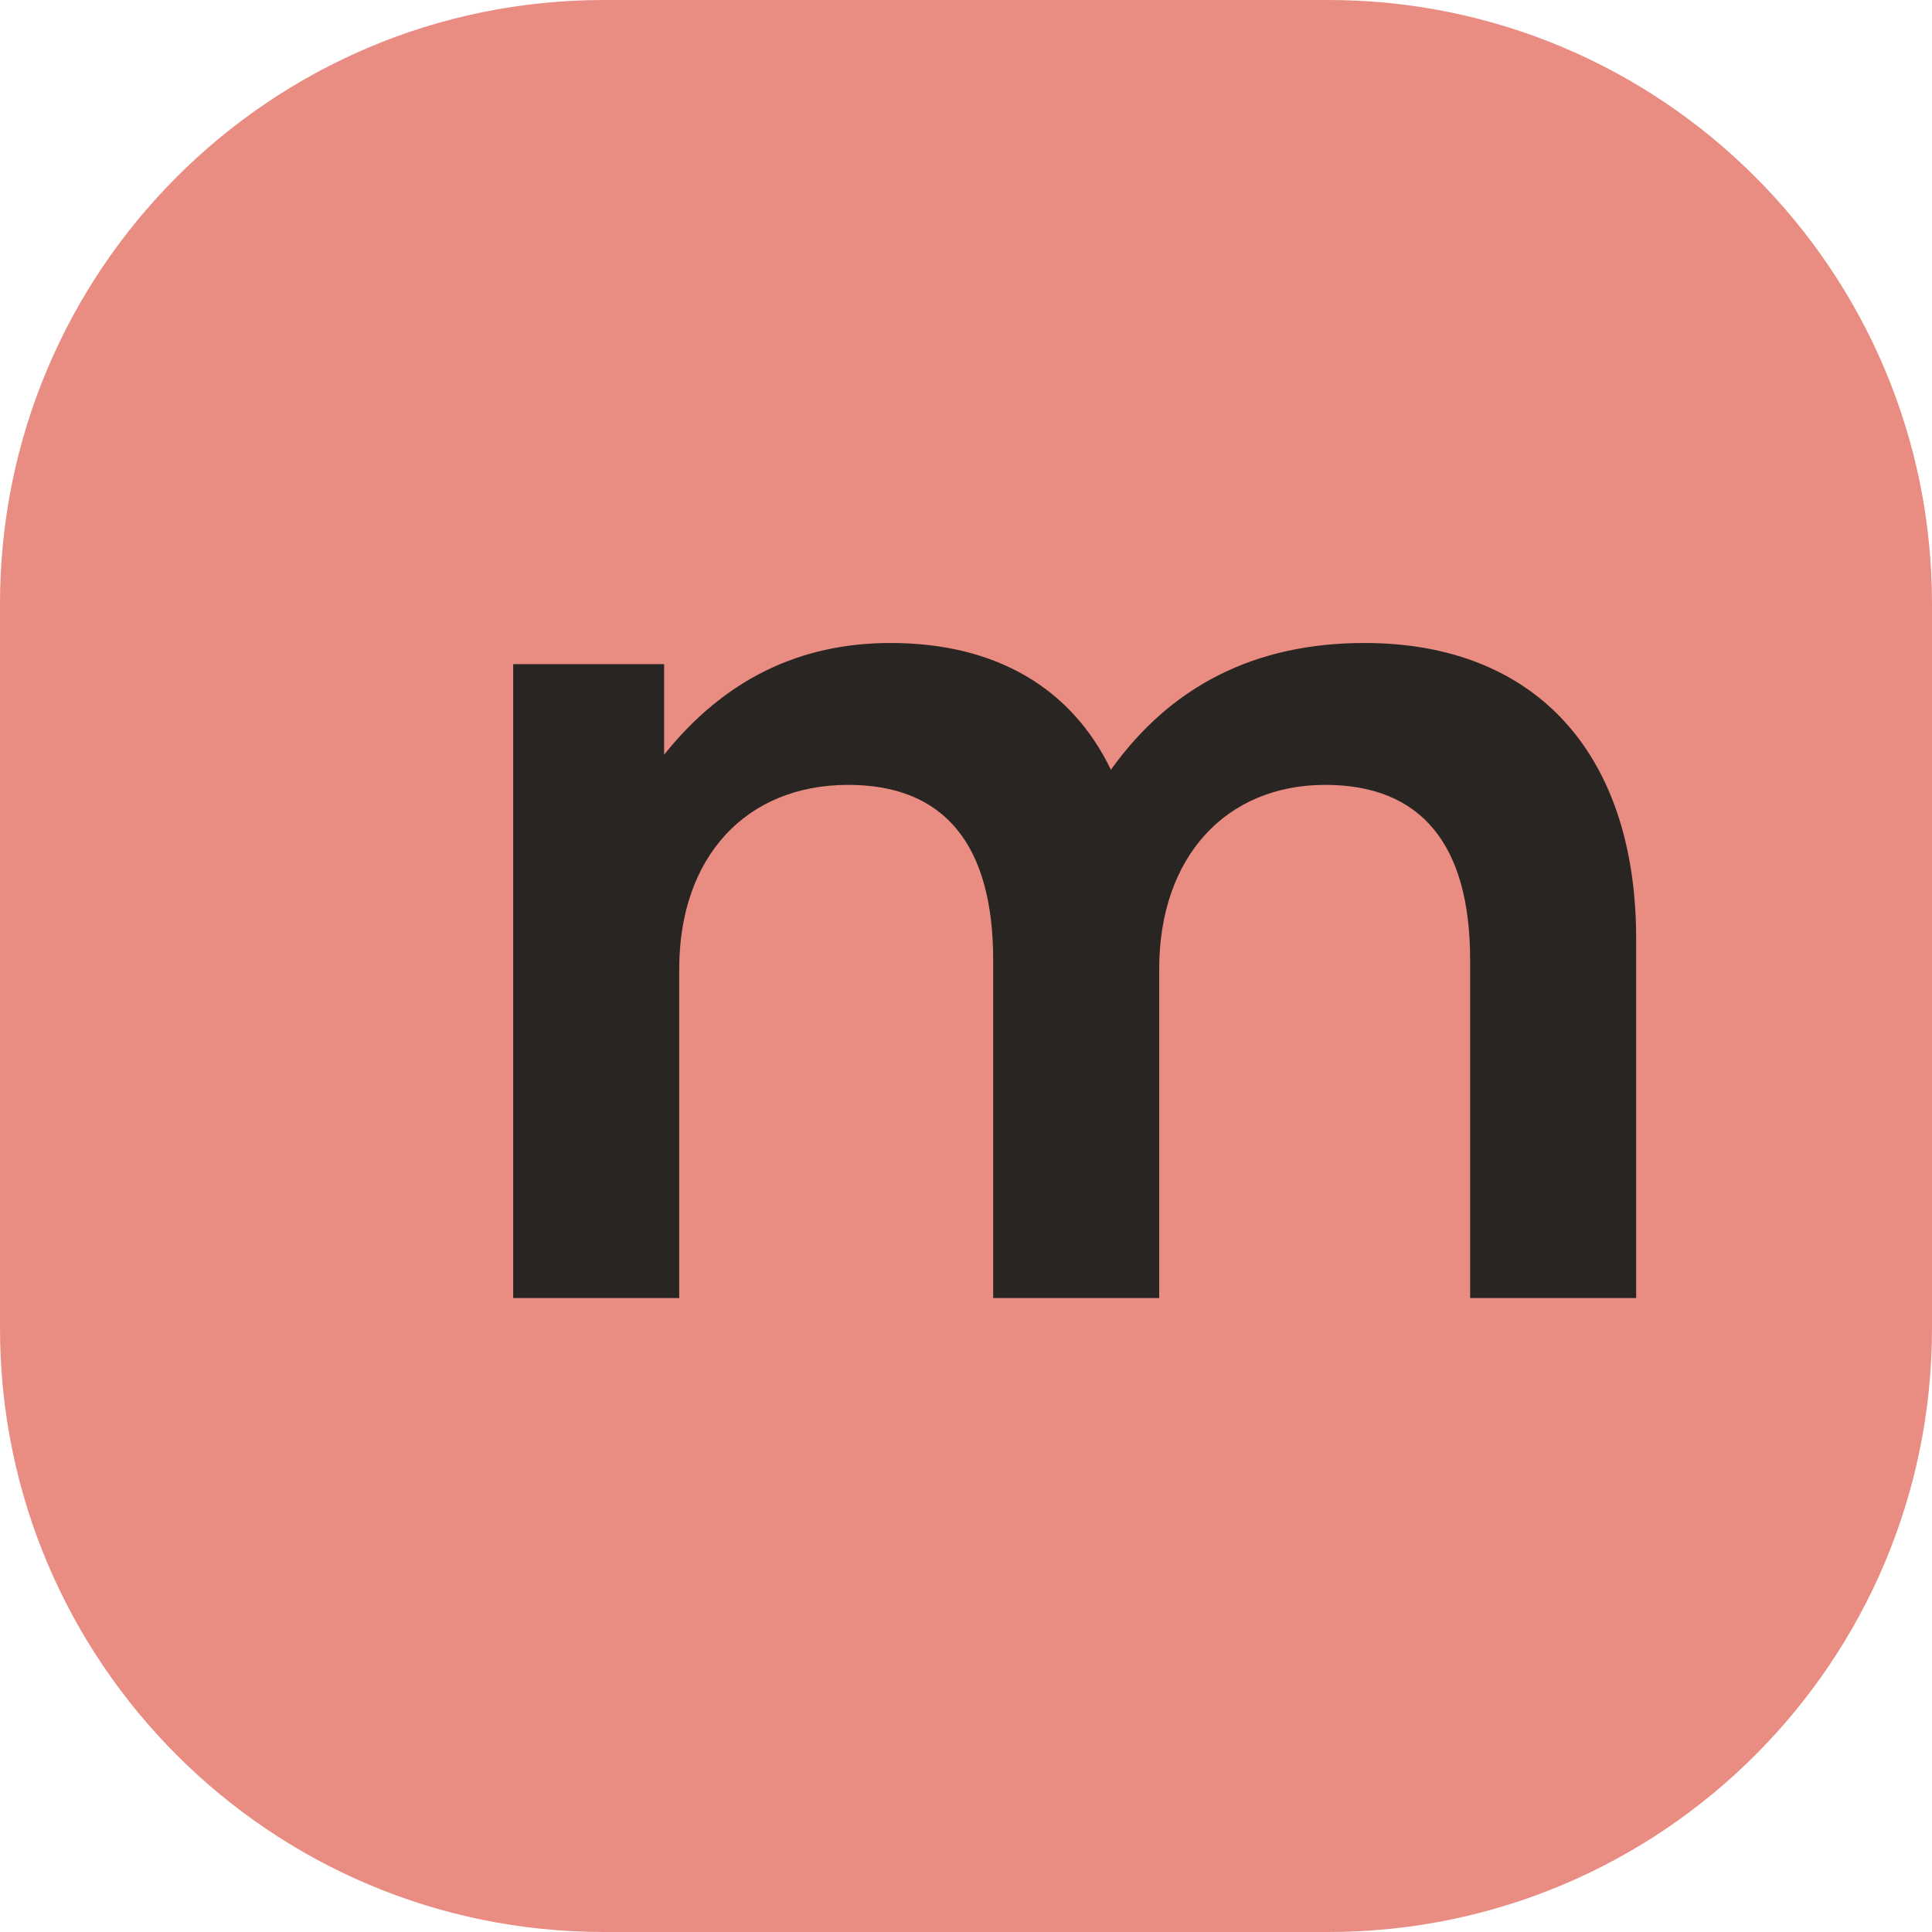
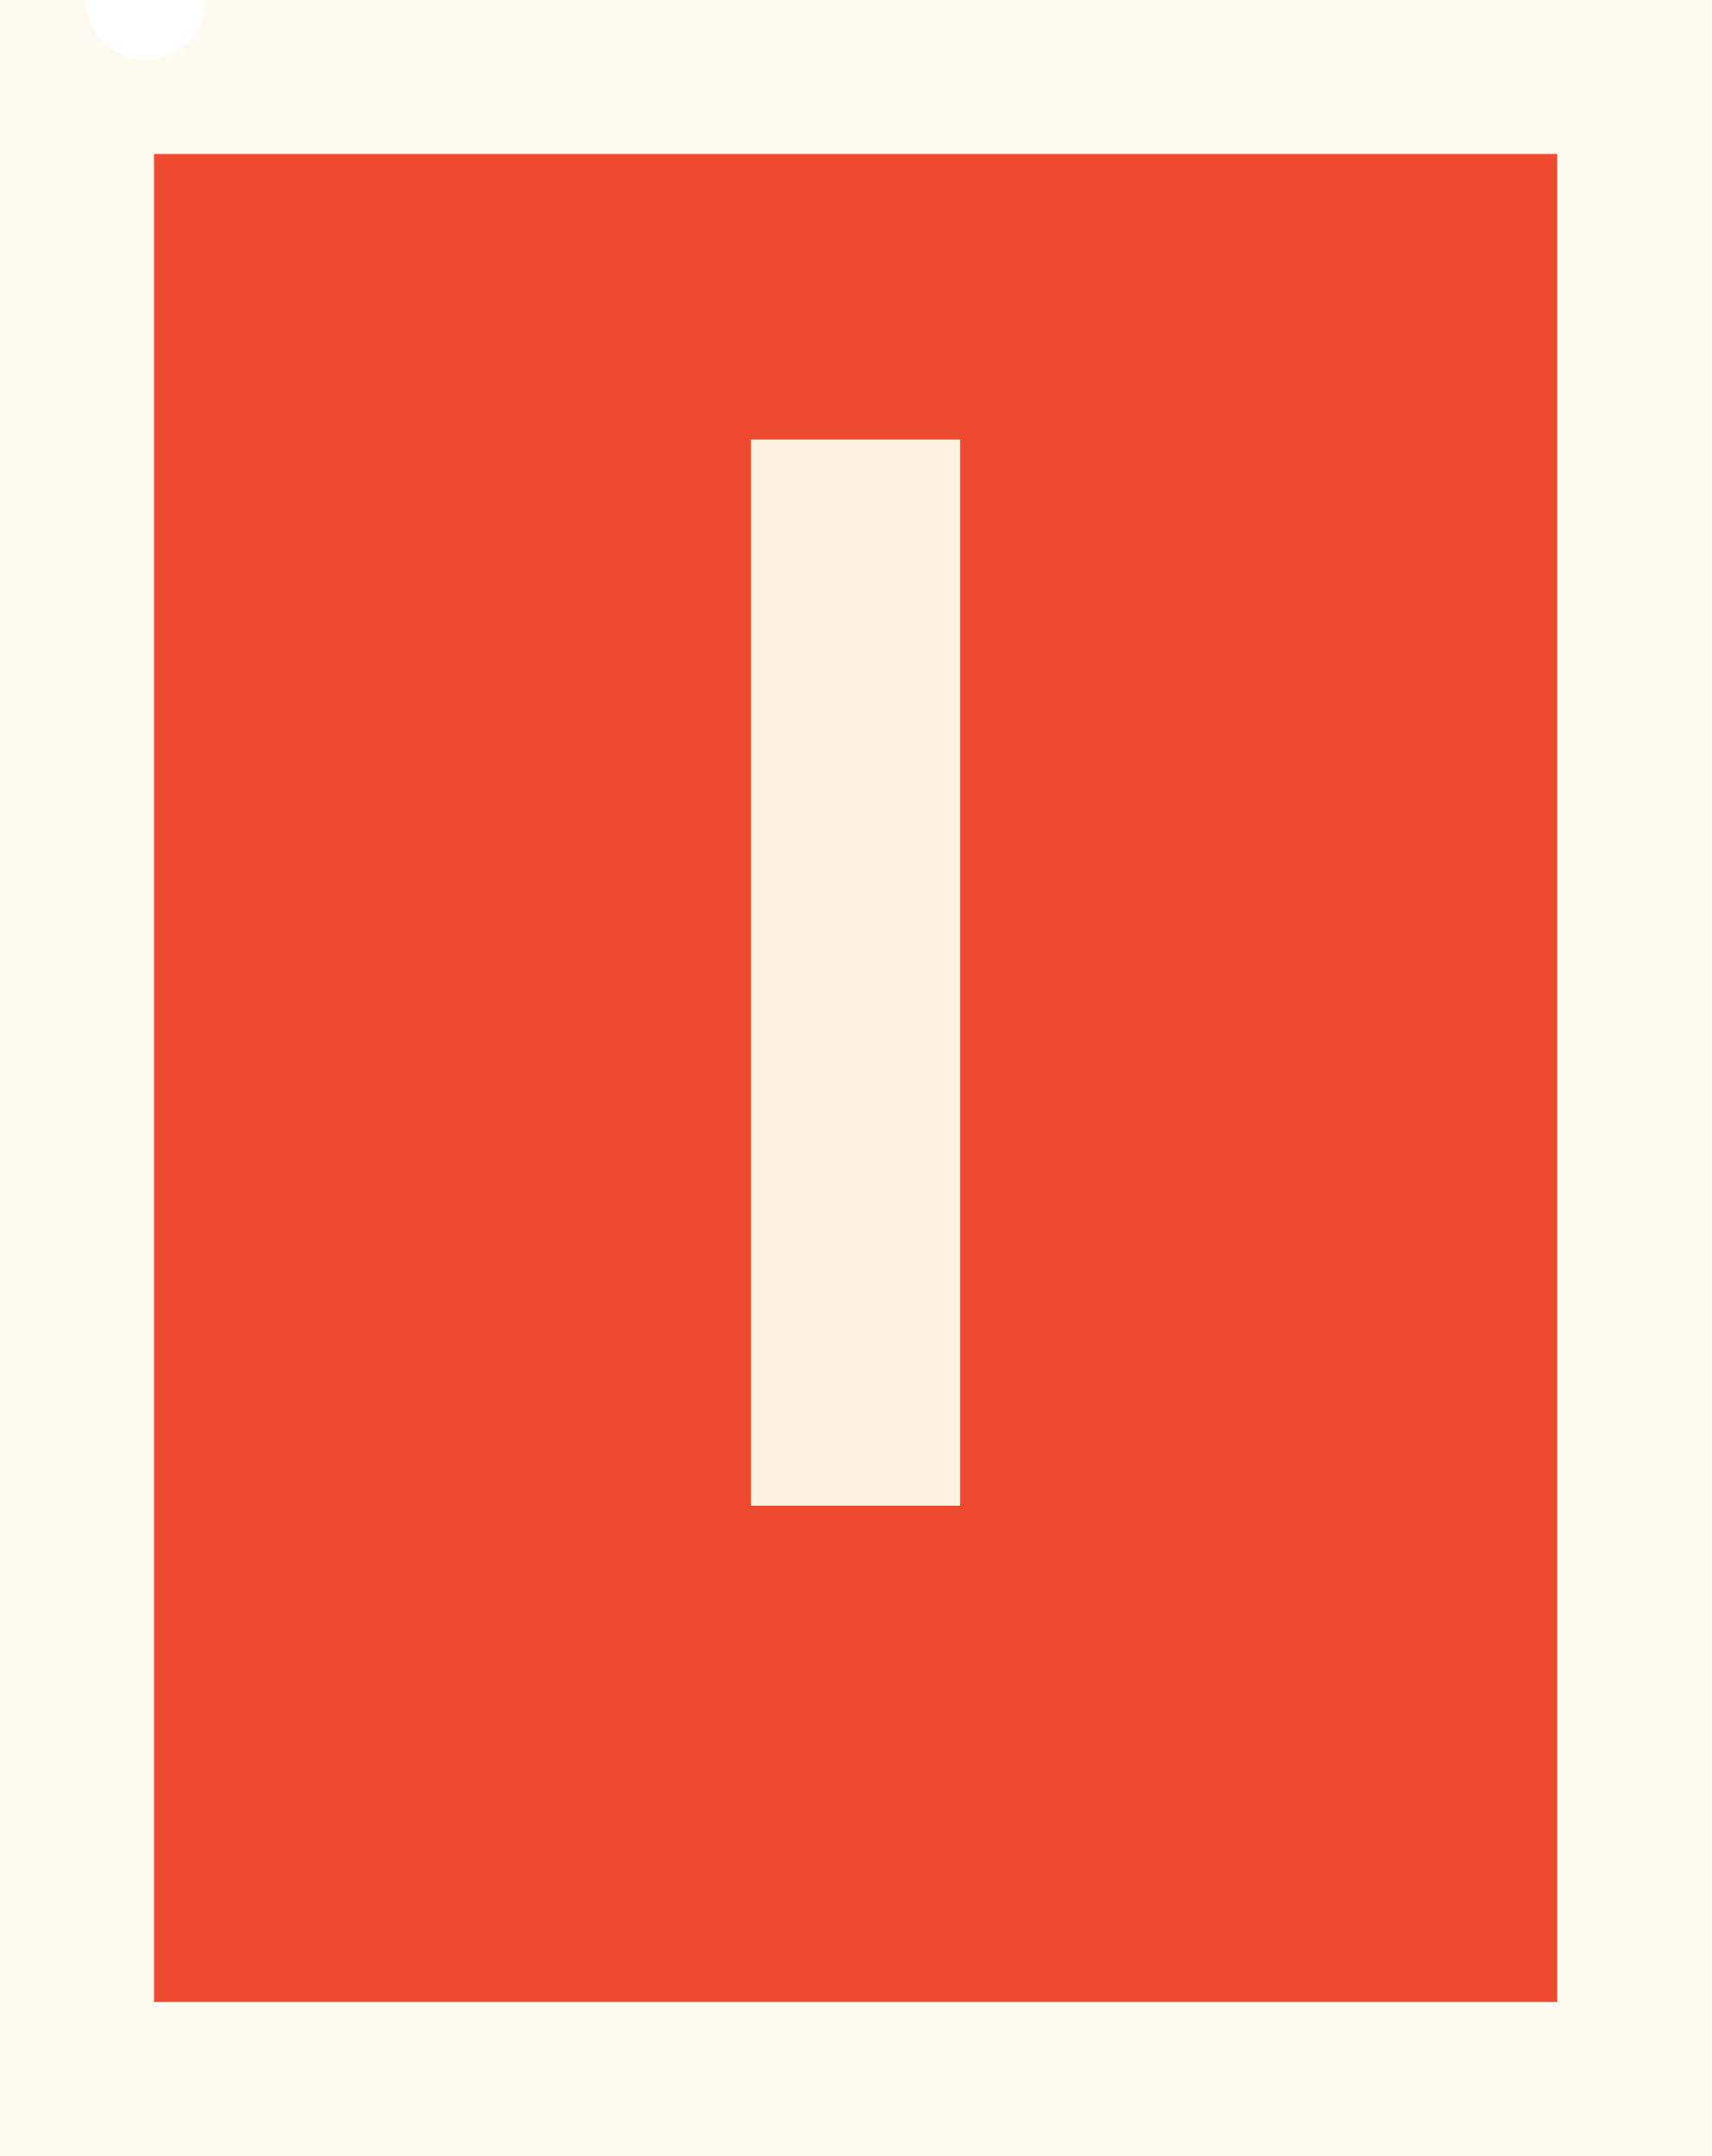
- <svg xmlns="http://www.w3.org/2000/svg" viewBox="0 0 64 64">
-   <rect width="64" height="64" rx="20" fill="#e98d83" />
-   <path d="M17 43V22h5v3c2-2.5 4.5-3.7 7.5-3.7 3.5 0 6 1.5 7.3 4.2 2-2.8 4.8-4.2 8.4-4.2 5.7 0 9 3.7 9 9.8V43h-5.5V31.8c0-3.8-1.6-5.8-4.8-5.8-3.3 0-5.5 2.4-5.5 6.1V43h-5.5V31.8c0-3.8-1.6-5.8-4.8-5.8-3.4 0-5.6 2.4-5.6 6.1V43z" fill="#292522" />
+ <svg xmlns="http://www.w3.org/2000/svg" viewBox="0 0 100 126">
+   <path fill="#fffaf0" d="M0 0 L5 0 A3.4 3.4 0 0 0 12 0 L100 0 L100 126 L0 126Z" />
+   <rect x="9" y="9" width="82" height="108" fill="#ee4a2f" />
+   <text x="50" y="88" text-anchor="middle" font-family="Arial Black,sans-serif" font-weight="900" font-size="82" fill="#fff3e0">l</text>
</svg>
